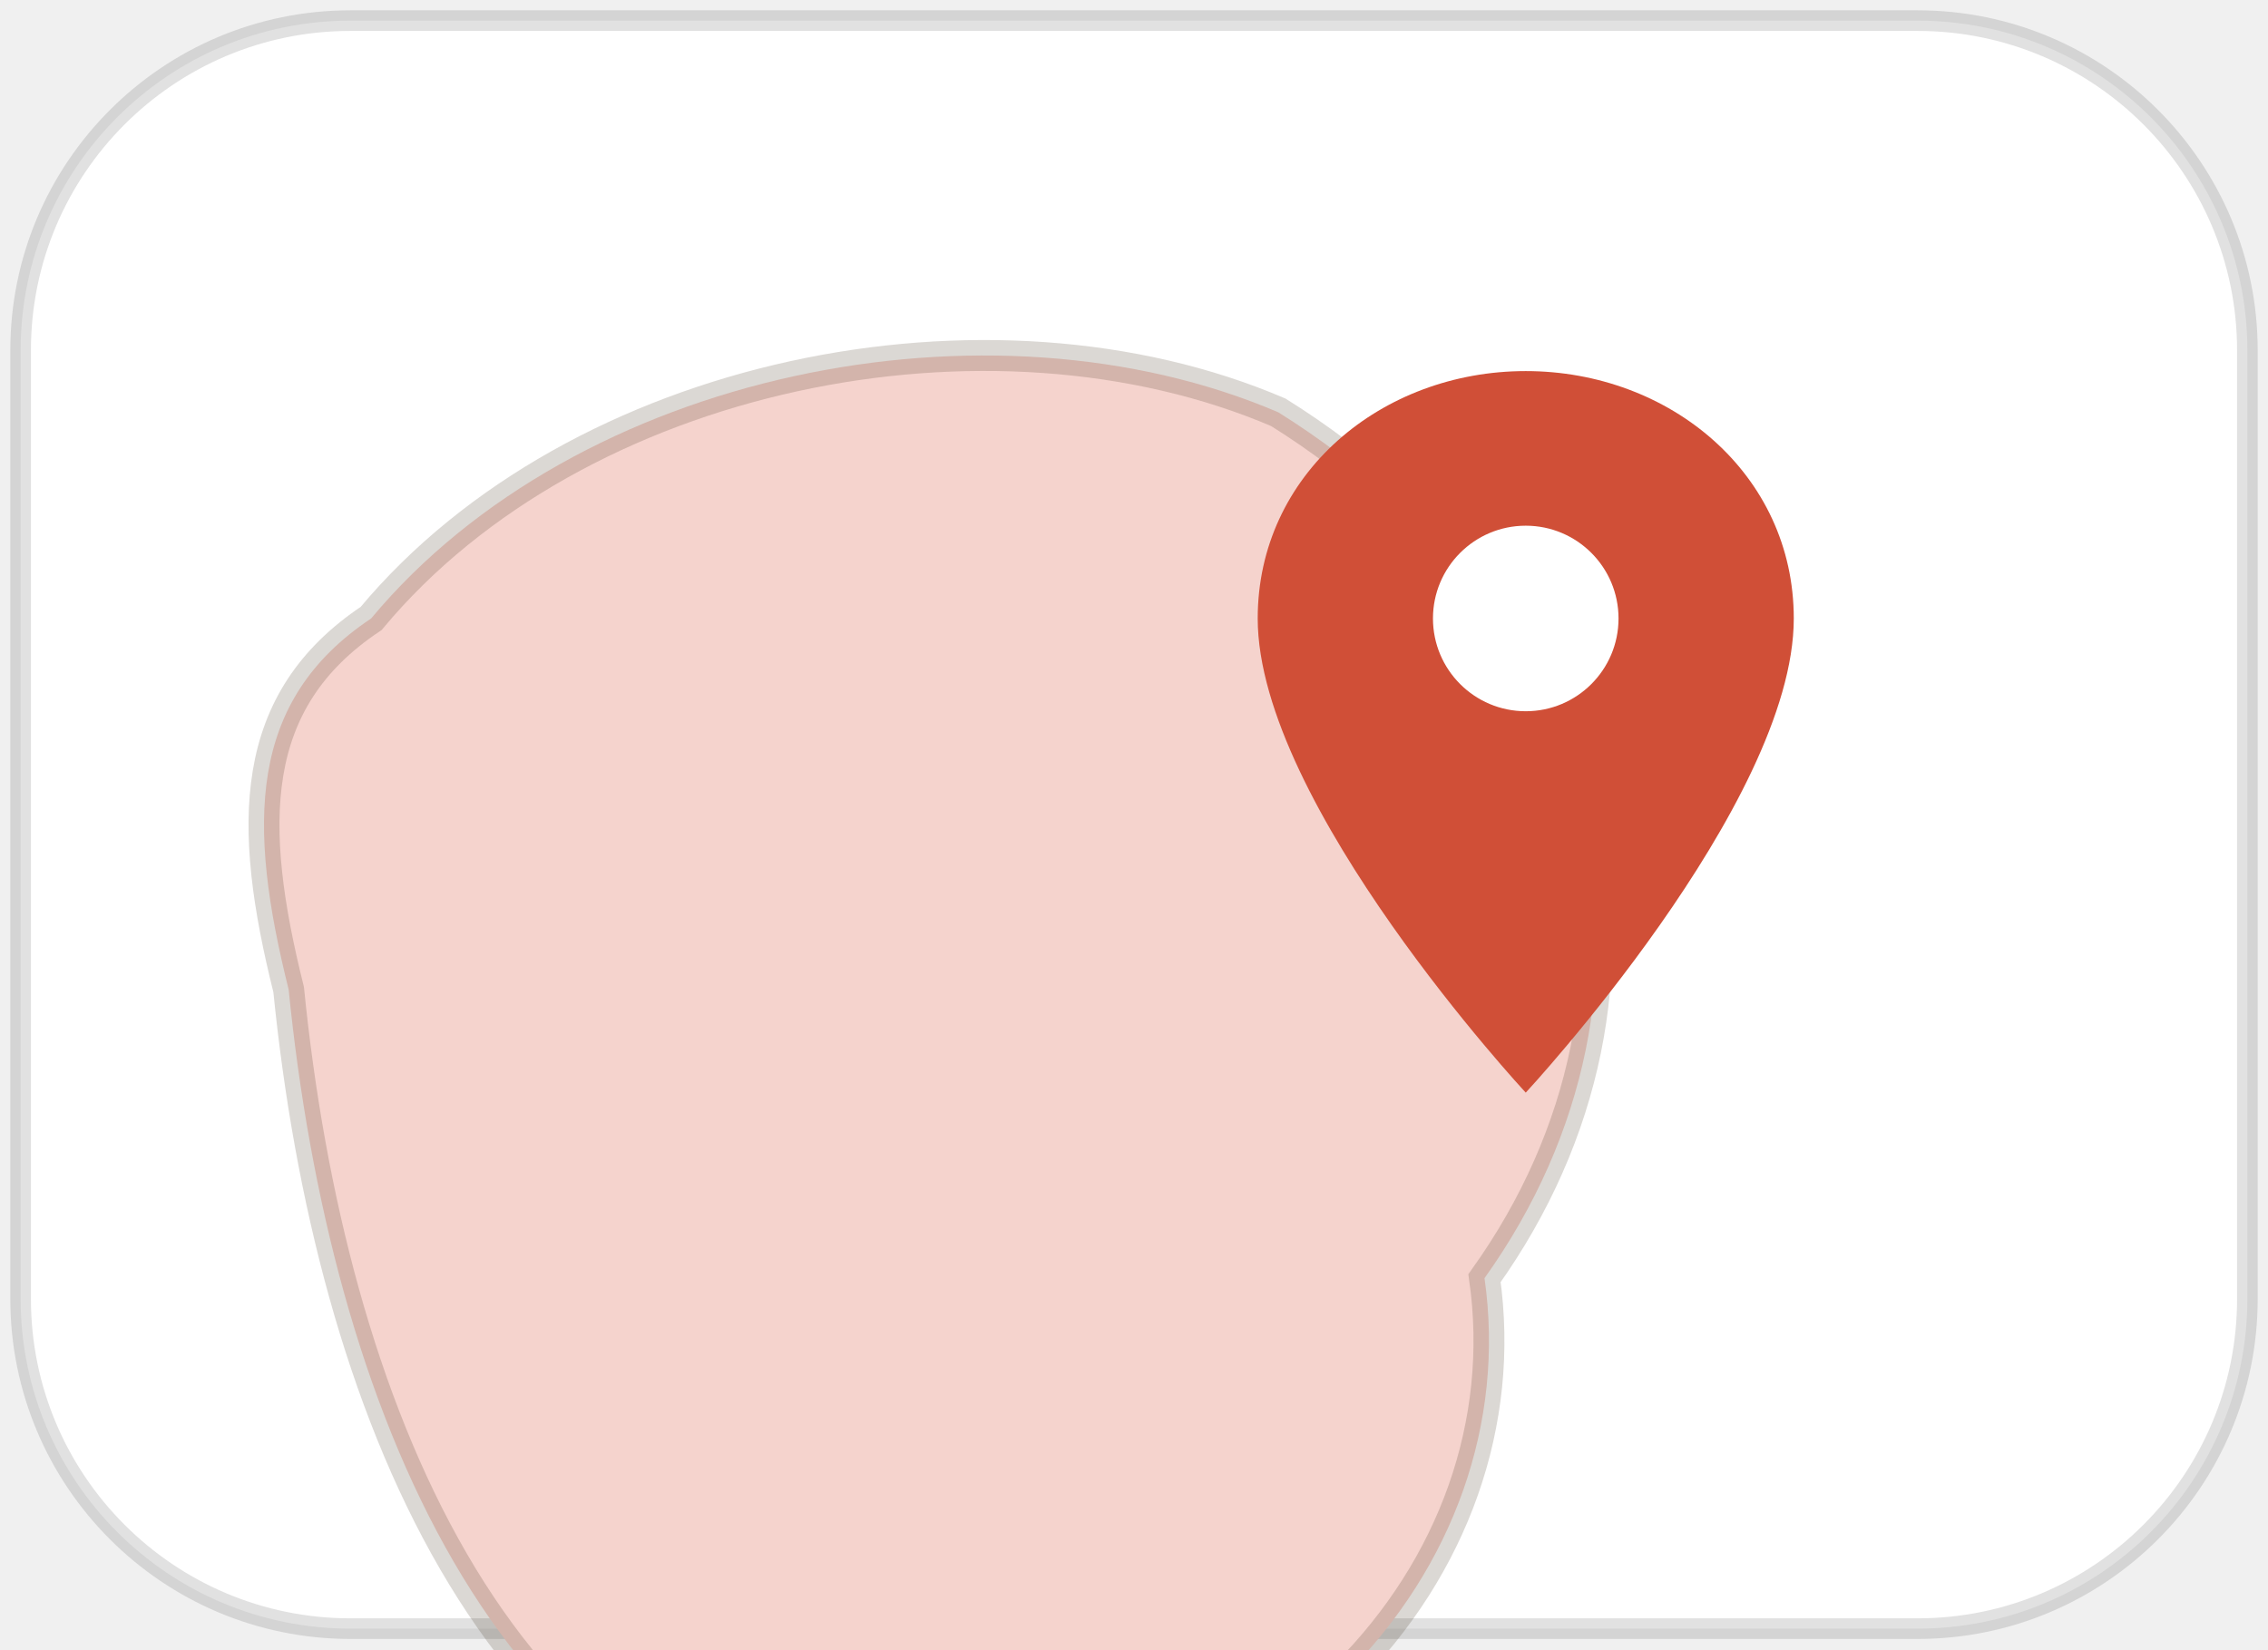
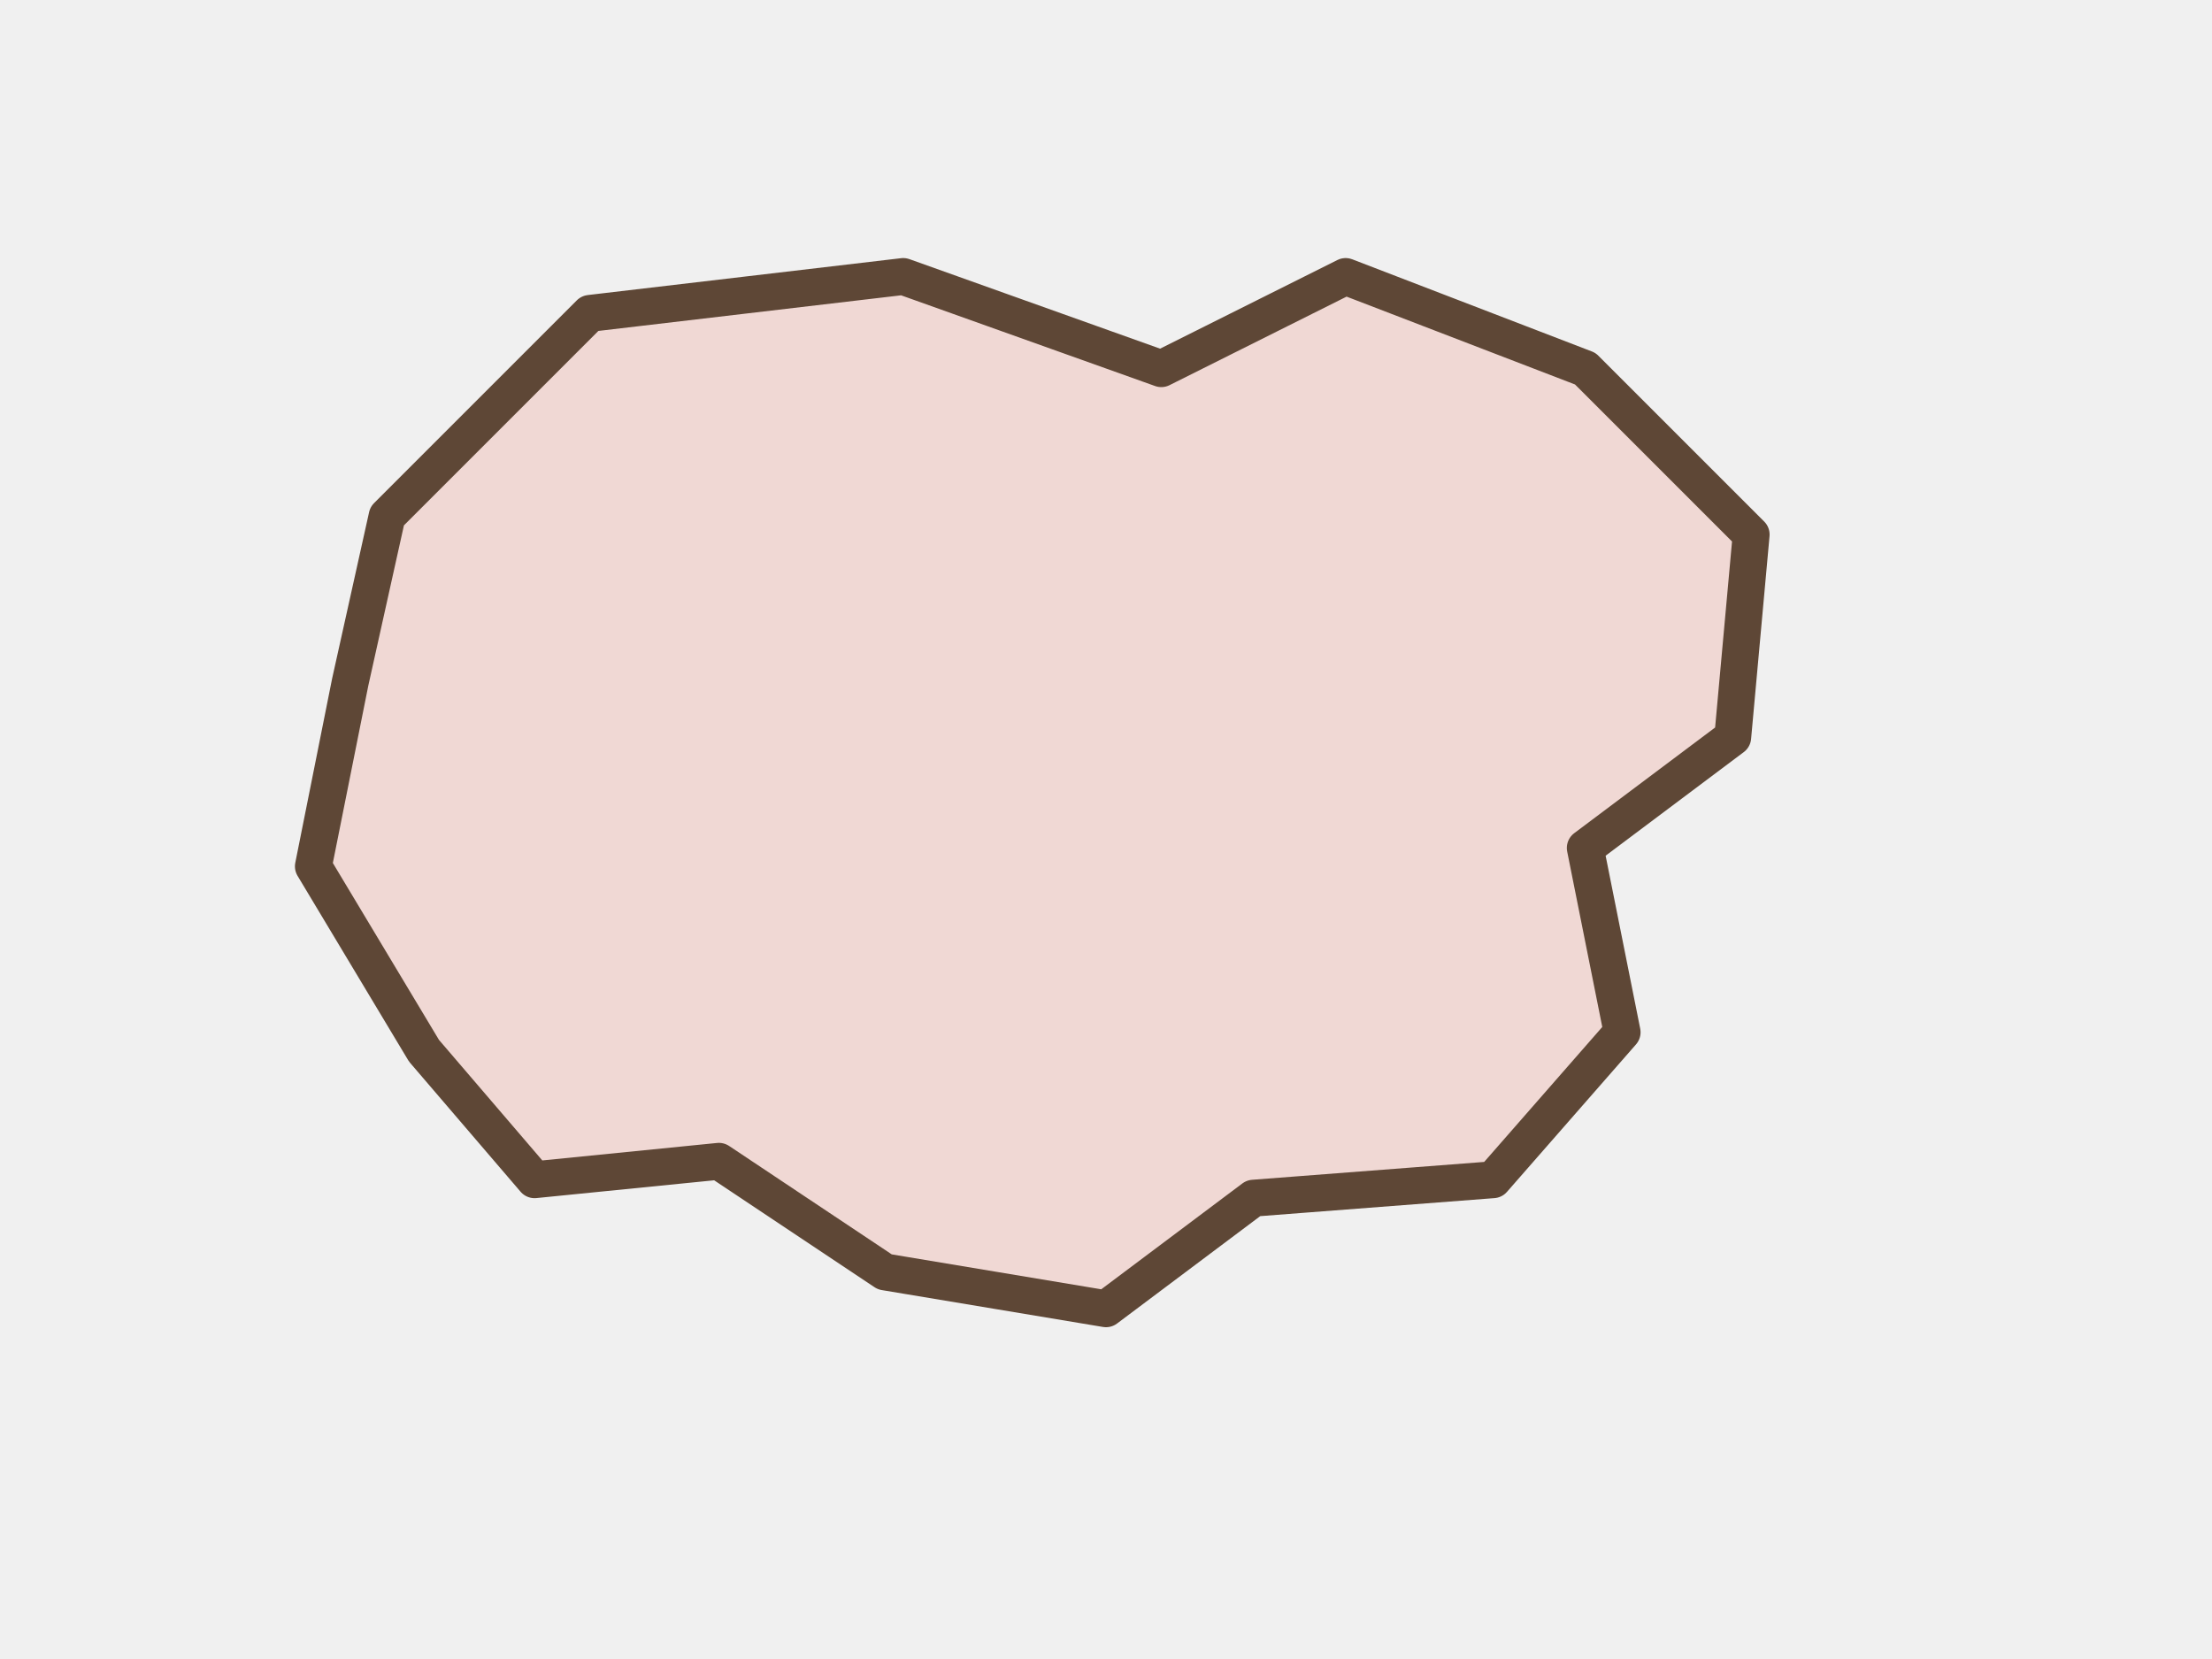
- <svg xmlns="http://www.w3.org/2000/svg" viewBox="0 0 110 80">
-   <rect x="1" y="1" width="108" height="78" rx="16" fill="white" stroke="rgba(0,0,0,.12)" />
-   <path d="M18 30 C28 18,48 14,62 20 C78 30,82 48,72 62 C74 76,62 90,42 90 C24 88,16 68,14 48 C12 40,12 34,18 30 Z" fill="#f5d3cd" stroke="rgba(60,40,20,.18)" stroke-width="1.5" />
-   <path d="M74 18c7 0 13 5 13 12 0 9-13 23-13 23S61 39 61 30c0-7 6-12 13-12z" fill="#d04f37" />
-   <circle cx="74" cy="30" r="4.5" fill="white" />
+ <svg xmlns="http://www.w3.org/2000/svg" viewBox="0 0 240 180" role="img" aria-label="Map outline of cn">
+   <rect width="240" height="180" fill="none" />
+   <g fill="#f0d8d4" stroke="#5e4736" stroke-width="4" stroke-linejoin="round" stroke-linecap="round">
+     <path d="M42 56 L64 34 L98 30 L126 40 L146 30 L172 40 L190 58 L188 80 L172 92 L176 112 L162 128 L136 130 L120 142 L96 138 L78 126 L58 128 L46 114 L34 94 L38 74 Z" />
+   </g>
</svg>
